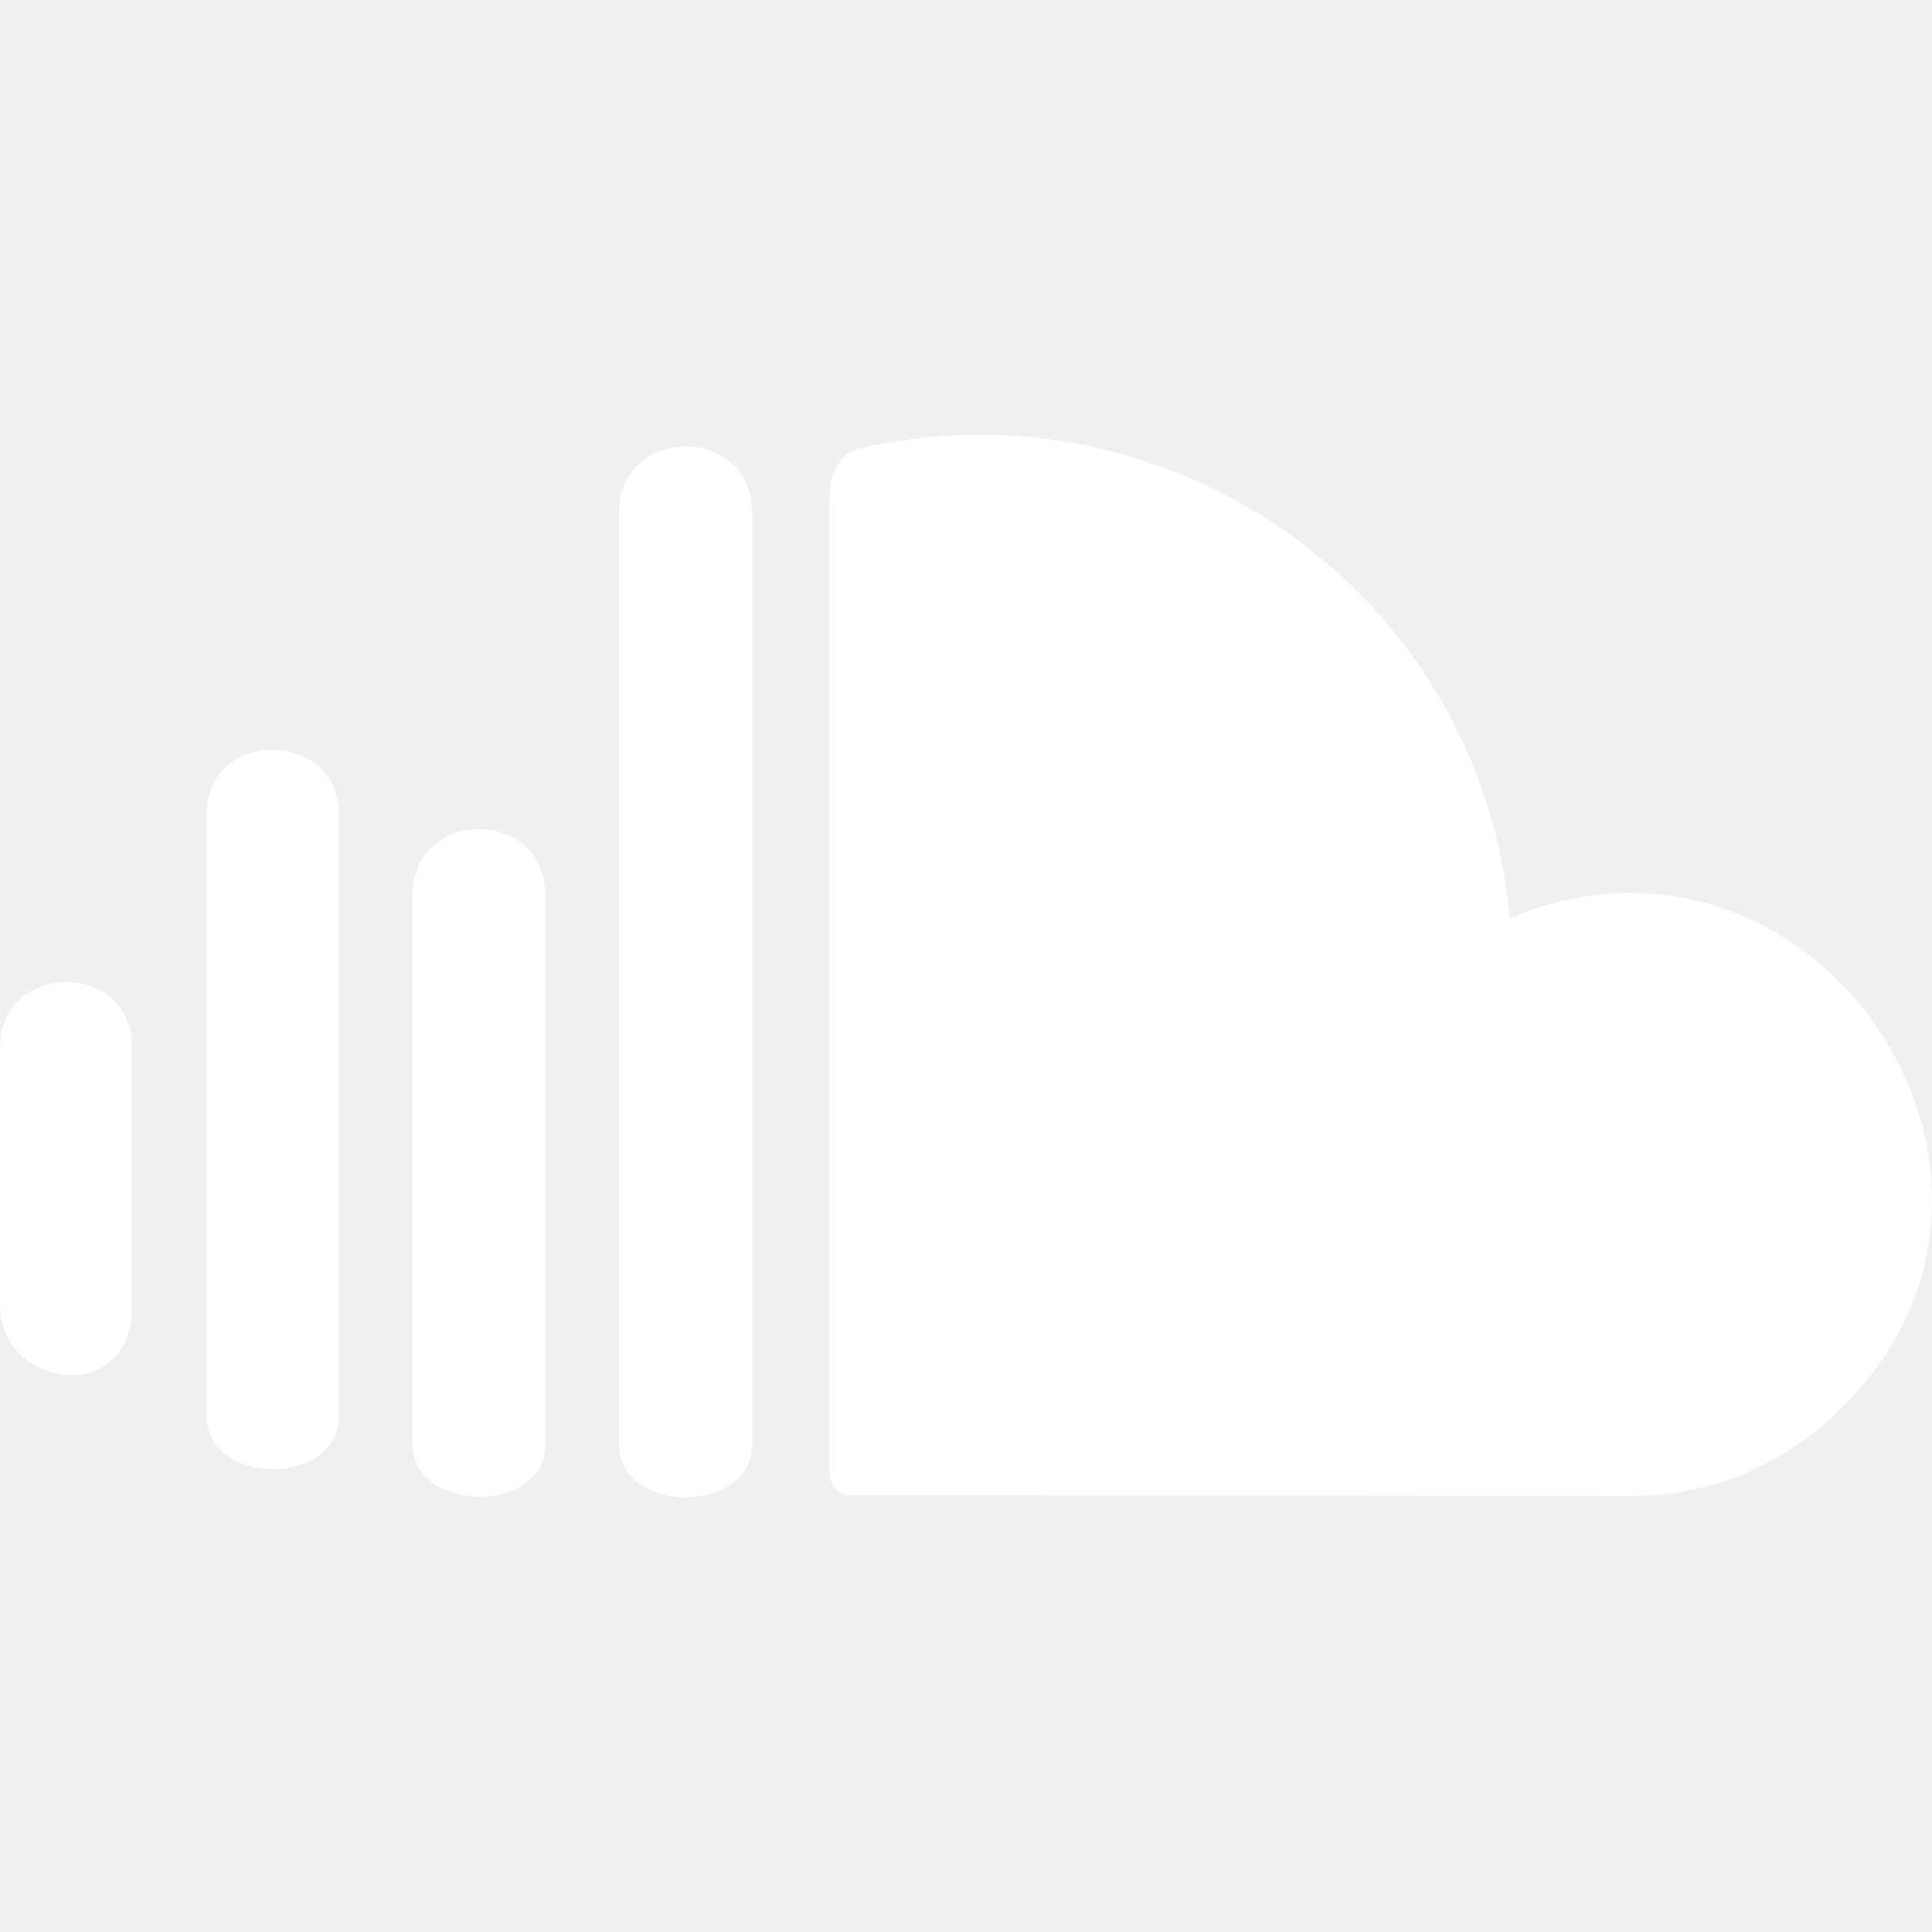
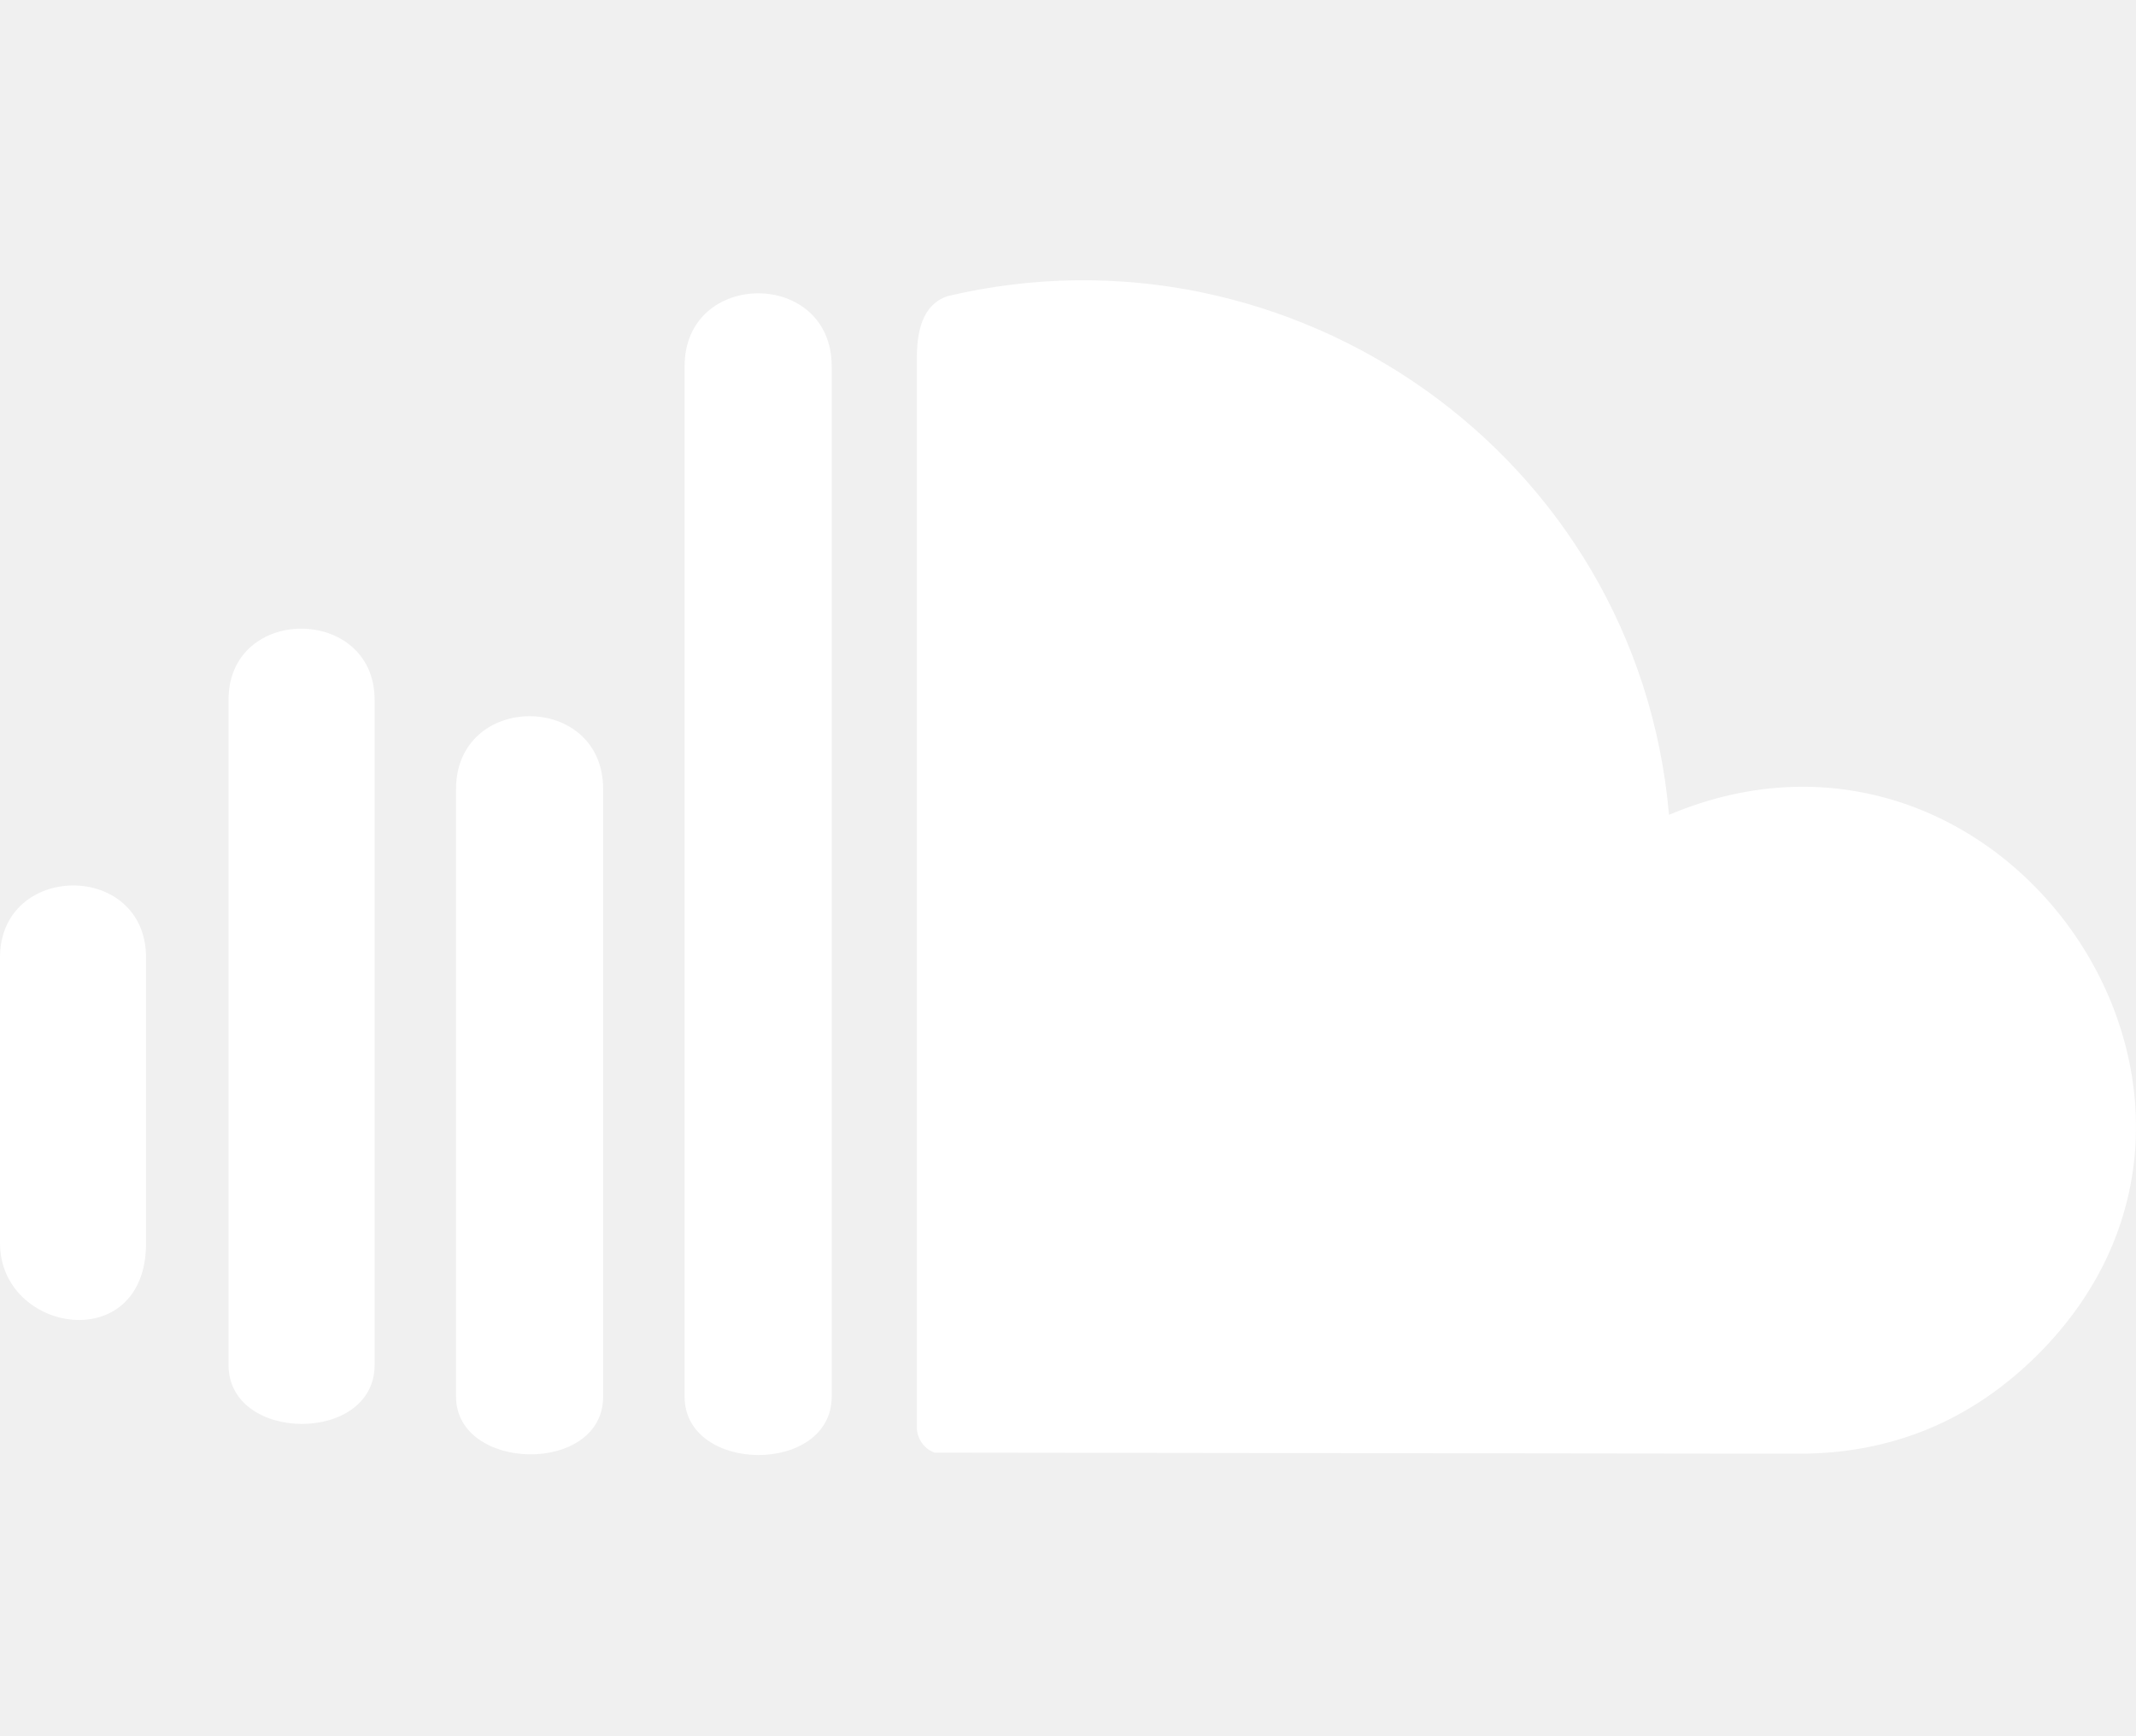
- <svg xmlns="http://www.w3.org/2000/svg" width="800px" height="800px" viewBox="0 -4.5 20 20" version="1.1">
+ <svg xmlns="http://www.w3.org/2000/svg" id="_图层_1" data-name="图层 1" version="1.1" viewBox="0 0 800 650">
  <defs>
- 
- </defs>
-   <g id="Page-1" stroke="none" stroke-width="1" fill="none" fill-rule="evenodd">
-     <g id="Dribbble-Light-Preview" transform="translate(-60, -7483)" fill="#ffffff">
-       <g id="icons" transform="translate(56, 160)">
-         <path d="M12.586,7333.748 L12.586,7323.72 C12.586,7323.401 12.682,7323.21 12.875,7323.148 C16.087,7322.389 19.332,7324.63 19.627,7328.006 C22.768,7326.68 25.498,7330.676 23.064,7333.076 C22.448,7333.684 21.708,7333.988 20.846,7333.988 L12.753,7333.979 C12.646,7333.943 12.586,7333.832 12.586,7333.748 L12.586,7333.748 Z M10.409,7333.453 C10.409,7334.178 11.786,7334.187 11.786,7333.453 L11.786,7323.805 C11.786,7322.892 10.409,7322.896 10.409,7323.805 L10.409,7333.453 L10.409,7333.453 Z M8.27,7333.453 C8.27,7334.161 9.646,7334.189 9.646,7333.453 L9.646,7327.766 C9.646,7326.853 8.27,7326.857 8.27,7327.766 L8.27,7333.453 L8.27,7333.453 Z M6.139,7333.158 C6.139,7333.887 7.507,7333.899 7.507,7333.158 L7.507,7326.927 C7.507,7326.045 6.139,7326.034 6.139,7326.927 L6.139,7333.158 Z M4,7332.015 C4,7332.866 5.367,7333.081 5.367,7332.015 L5.367,7329.342 C5.367,7328.437 4,7328.445 4,7329.342 L4,7332.015 Z" id="soundcloud-[#164]">
- 
- </path>
+     <style>
+       .cls-1 {
+         fill: #fff;
+         fill-rule: evenodd;
+         stroke-width: 0px;
+       }
+     </style>
+   </defs>
+   <g id="Page-1">
+     <g id="Dribbble-Light-Preview">
+       <g id="icons">
+         <path id="soundcloud-_164_" data-name="soundcloud-[#164]" class="cls-1" d="M343.4,534.9V133.8c0-12.8,3.8-20.4,11.6-22.9,128.5-30.4,258.3,59.3,270.1,194.3,125.6-53,234.8,106.8,137.5,202.8-24.7,24.3-54.3,36.5-88.8,36.5l-323.7-.4c-4.3-1.4-6.7-5.8-6.7-9.2h0ZM256.4,523.1c0,29,55.1,29.4,55.1,0V137.2c0-36.5-55.1-36.4-55.1,0v385.9h0ZM170.8,523.1c0,28.3,55.1,29.4,55.1,0v-227.5c0-36.5-55.1-36.4-55.1,0v227.5h0ZM85.6,511.3c0,29.2,54.7,29.6,54.7,0v-249.2c0-35.3-54.7-35.7-54.7,0,0,0,0,249.2,0,249.2ZM0,465.6c0,34,54.7,42.6,54.7,0v-106.9C54.7,322.5,0,322.8,0,358.7v106.9Z" />
      </g>
    </g>
  </g>
</svg>
